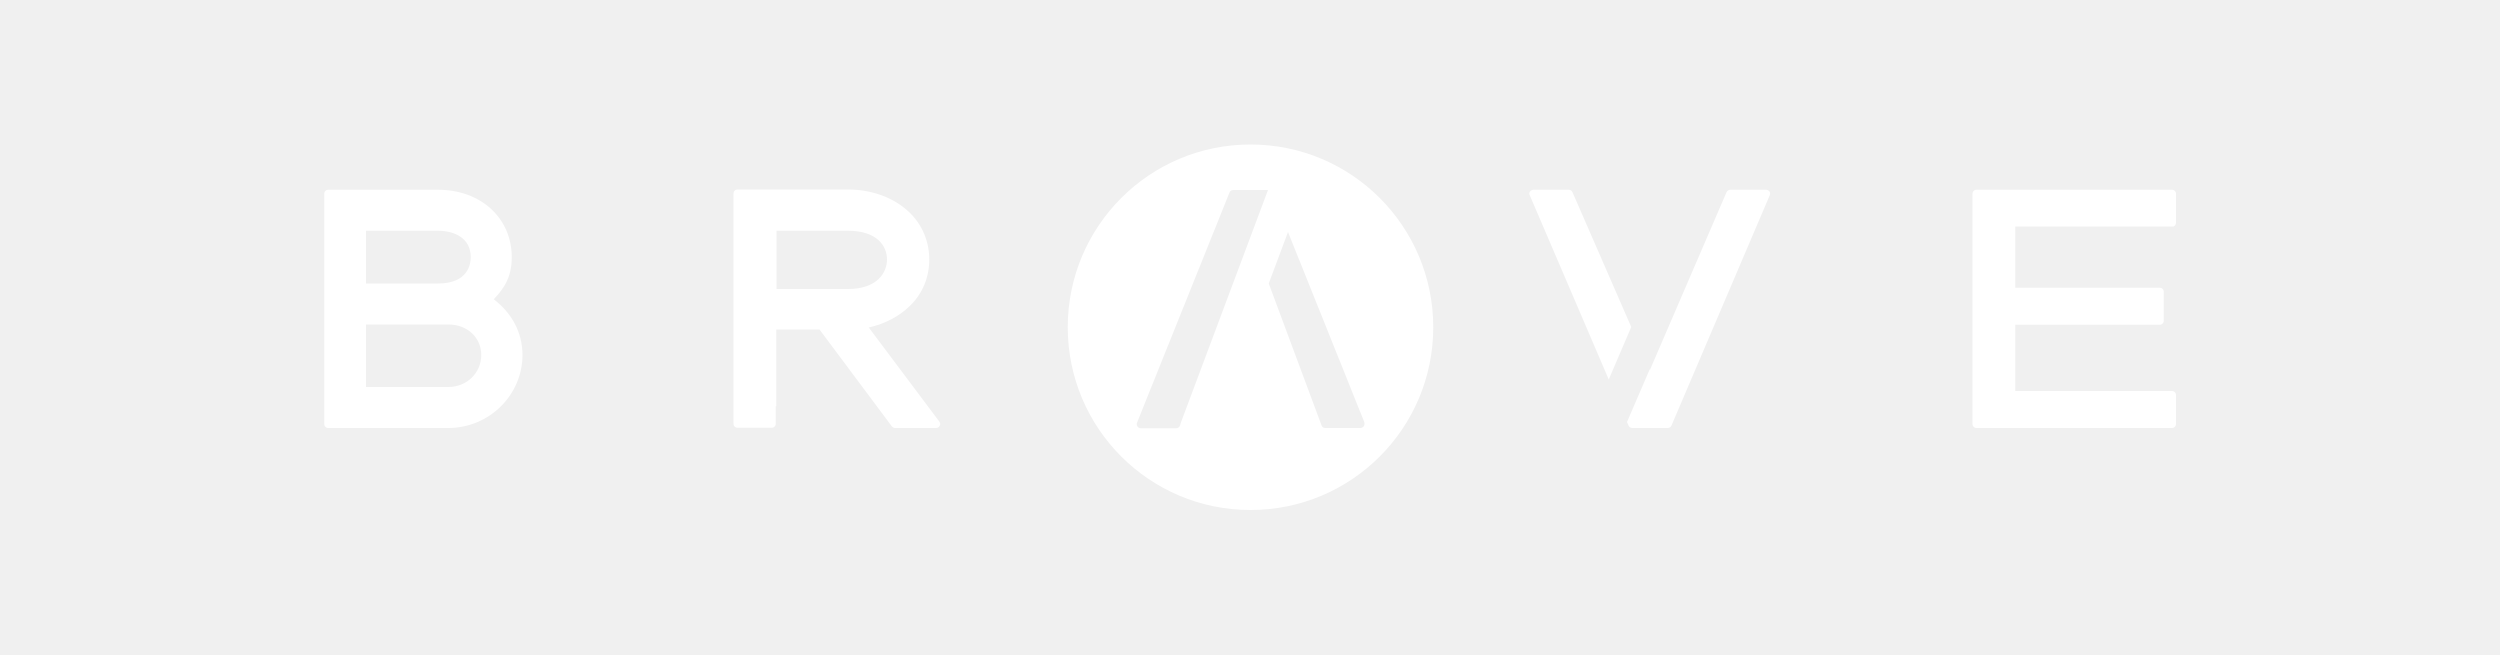
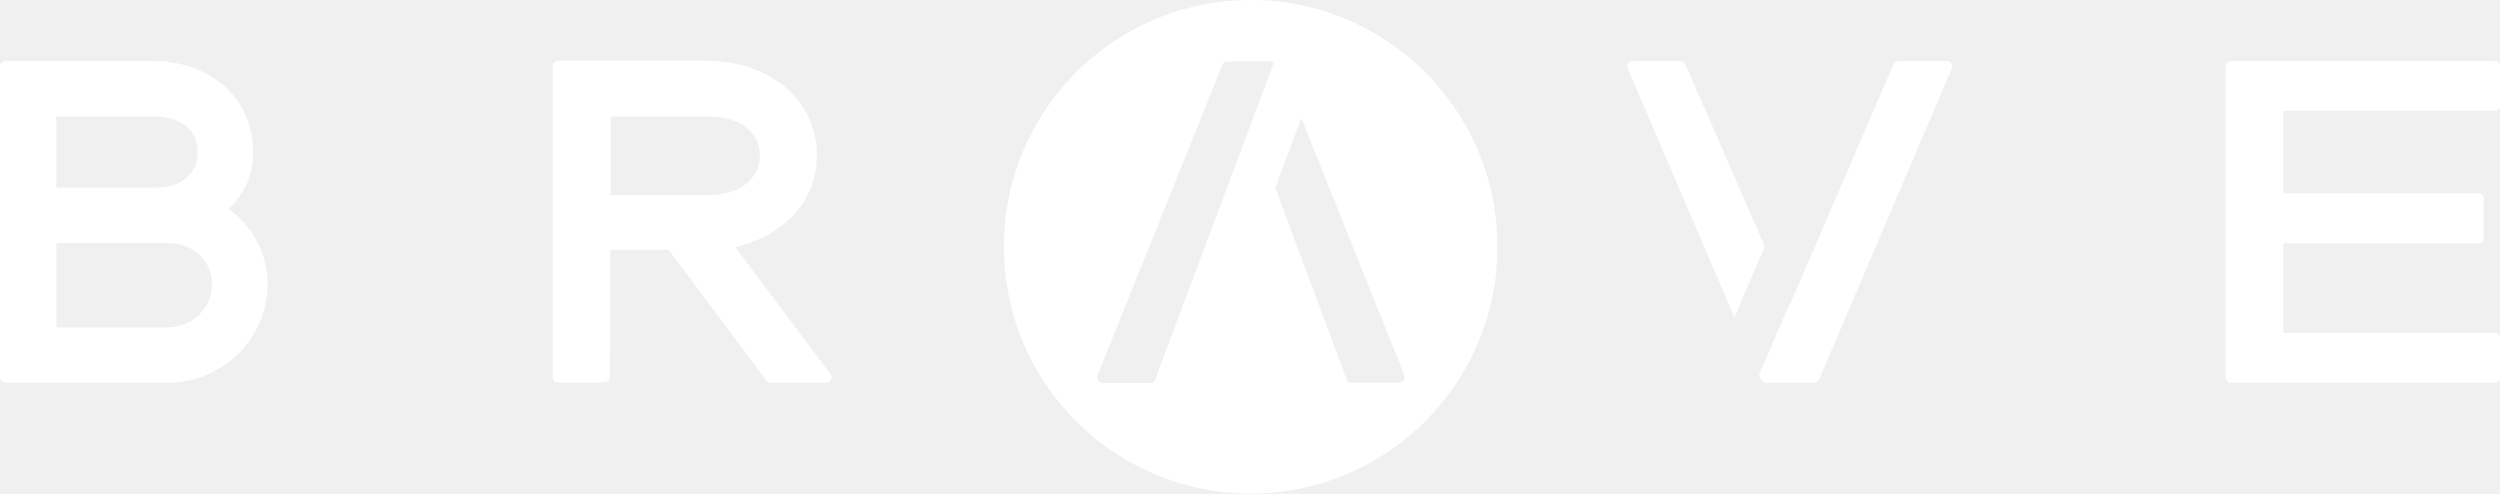
- <svg xmlns="http://www.w3.org/2000/svg" version="1.1" id="Capa_1" x="0px" y="0px" viewBox="0 0 1000 261.8" style="enable-background:new 0 0 1000 261.8;" xml:space="preserve">
-   <style type="text/css">
- 	.st0{fill:#FFFFFF;}
- </style>
+ <svg xmlns="http://www.w3.org/2000/svg" id="Capa_1" data-name="Capa 1" viewBox="0 0 740.6 146.2">
+   <defs>
+     <style>
+       .cls-1 {
+         fill: #fff;
+       }
+     </style>
+   </defs>
+   <path class="cls-1" d="m739.7,32.8c.6-.3,1-.8,1-1.5v-11.6c0-.9-.7-1.6-1.6-1.6h-78.2c-.9,0-1.6.7-1.6,1.6v.7h0v84.4h0v7c0,.9.7,1.6,1.6,1.6h78.2c.9,0,1.6-.7,1.6-1.6v-11.6c0-.9-.7-1.6-1.6-1.6h-62.7v-26.5h57.8c.9,0,1.6-.7,1.6-1.6v-11.6c0-.9-.7-1.6-1.6-1.6h-57.8v-24.5h63.3Z" />
  <g>
-     <path class="st0" d="M869.4,90.6c0.6-0.3,1-0.8,1-1.5V77.5c0-0.9-0.7-1.6-1.6-1.6h-78.2c-0.9,0-1.6,0.7-1.6,1.6v0.7h0v84.4h0v7   c0,0.9,0.7,1.6,1.6,1.6h78.2c0.9,0,1.6-0.7,1.6-1.6V158c0-0.9-0.7-1.6-1.6-1.6h-62.7v-26.5h57.8c0.9,0,1.6-0.7,1.6-1.6v-11.6   c0-0.9-0.7-1.6-1.6-1.6h-57.8V90.6H869.4z" />
-     <g>
-       <path class="st0" d="M629,76.9c-0.3-0.6-0.8-1-1.5-1h-14.1c-0.5,0-1.1,0.3-1.4,0.7c-0.3,0.5-0.4,1-0.1,1.5l31.6,73.7l9-21    L629,76.9z" />
-       <path class="st0" d="M706.4,75.9h-14.3c-0.6,0-1.2,0.4-1.5,1l-30.6,71l-0.1-0.2l-9.1,21.1l0.6,1.4c0.3,0.6,0.8,1,1.5,1h14.2    c0.7,0,1.2-0.4,1.5-1l39.3-92.1c0.2-0.5,0.2-1.1-0.1-1.5C707.5,76.2,707,75.9,706.4,75.9z" />
-     </g>
-     <path class="st0" d="M500.2,57.8c-40.4,0-73.1,32.7-73.1,73.1s32.7,73.1,73.1,73.1s73.1-32.7,73.1-73.1S540.6,57.8,500.2,57.8z    M472.4,168.9L472.4,168.9l-0.4,1.3c-0.2,0.6-0.8,1.1-1.5,1.1h-14.2c-0.5,0-1-0.3-1.3-0.7s-0.4-1-0.2-1.5l37-92.1   c0.2-0.6,0.8-1,1.5-1h13.9L472.4,168.9z M545.5,170.5c-0.3,0.4-0.8,0.7-1.3,0.7h-14.1c-0.7,0-1.3-0.4-1.5-1.1l-21.1-56.7l7.7-20.6   l30.5,76C545.9,169.5,545.8,170.1,545.5,170.5z" />
-     <path class="st0" d="M197.5,119.7c4.6-4.8,7.2-9.4,7.2-16.8c0-15.7-12.4-27-29.5-27h-43.9c-0.9,0-1.6,0.7-1.6,1.6v0.7h0v84.4h0v7   c0,0.9,0.7,1.6,1.6,1.6h48c16.3,0,29.7-13.1,29.7-29.3C208.9,133.1,205,125.5,197.5,119.7z M188.3,102.9c0,2.5-0.9,10.5-13.1,10.5   h-28.8V92.3h28.8C181.6,92.3,188.3,95.1,188.3,102.9z M179.3,154.8h-32.9v-25h33c7.5,0,13.1,5.2,13.1,12.2   C192.5,149.2,186.7,154.8,179.3,154.8z" />
-     <path class="st0" d="M347.5,131c6.6-1.5,12.2-4.5,16.4-8.6c5.1-4.9,7.8-11.4,7.8-18.6c0-8-3.4-15.3-9.7-20.4   c-6-4.9-14.1-7.6-22.9-7.6h-44.1c-0.9,0-1.6,0.7-1.6,1.6v0.7h0v84.4h0v7c0,0.9,0.7,1.6,1.6,1.6h13.7c0.9,0,1.6-0.7,1.6-1.6v-7h0.2   v-30.7h17.3l28.9,38.7c0.3,0.4,0.8,0.7,1.3,0.7h16.4c0.6,0,1.2-0.3,1.5-0.9c0.3-0.6,0.2-1.2-0.2-1.7L347.5,131z M310.6,115.6V92.3   h28.6c11.5,0,15.6,6,15.6,11.5c0,5.4-4.1,11.8-15.6,11.8H310.6z" />
+     <path class="cls-1" d="m499.3,19.1c-.3-.6-.8-1-1.5-1h-14.1c-.5,0-1.1.3-1.4.7-.3.5-.4,1-.1,1.5l31.6,73.7,9-21-23.5-53.9Z" />
+     <path class="cls-1" d="m576.7,18.1h-14.3c-.6,0-1.2.4-1.5,1l-30.6,71-.1-.2-9.1,21.1.6,1.4c.3.6.8,1,1.5,1h14.2c.7,0,1.2-.4,1.5-1l39.3-92.1c.2-.5.2-1.1-.1-1.5-.3-.4-.8-.7-1.4-.7Z" />
  </g>
+   <path class="cls-1" d="m370.5,0c-40.4,0-73.1,32.7-73.1,73.1s32.7,73.1,73.1,73.1,73.1-32.7,73.1-73.1S410.9,0,370.5,0Zm-27.8,111.1h0l-.4,1.3c-.2.6-.8,1.1-1.5,1.1h-14.2c-.5,0-1-.3-1.3-.7s-.4-1-.2-1.5l37-92.1c.2-.6.8-1,1.5-1h13.9l-34.8,92.9Zm73.1,1.6c-.3.4-.8.7-1.3.7h-14.1c-.7,0-1.3-.4-1.5-1.1l-21.1-56.7,7.7-20.6,30.5,76c.2.7.1,1.3-.2,1.7Z" />
+   <path class="cls-1" d="m67.8,61.9c4.6-4.8,7.2-9.4,7.2-16.8,0-15.7-12.4-27-29.5-27H1.6c-.9,0-1.6.7-1.6,1.6v.7h0v84.4h0v7c0,.9.7,1.6,1.6,1.6h48c16.3,0,29.7-13.1,29.7-29.3-.1-8.8-4-16.4-11.5-22.2Zm-9.2-16.8c0,2.5-.9,10.5-13.1,10.5h-28.8v-21.1h28.8c6.4,0,13.1,2.8,13.1,10.6Zm-9,51.9H16.7v-25h33c7.5,0,13.1,5.2,13.1,12.2s-5.8,12.8-13.2,12.8Z" />
+   <path class="cls-1" d="m217.8,73.2c6.6-1.5,12.2-4.5,16.4-8.6,5.1-4.9,7.8-11.4,7.8-18.6,0-8-3.4-15.3-9.7-20.4-6-4.9-14.1-7.6-22.9-7.6h-44.1c-.9,0-1.6.7-1.6,1.6v.7h0v84.4h0v7c0,.9.7,1.6,1.6,1.6h13.7c.9,0,1.6-.7,1.6-1.6v-7h.2v-30.7h17.3l28.9,38.7c.3.4.8.7,1.3.7h16.4c.6,0,1.2-.3,1.5-.9.3-.6.2-1.2-.2-1.7l-28.2-37.6Zm-36.9-15.4v-23.3h28.6c11.5,0,15.6,6,15.6,11.5s-4.1,11.8-15.6,11.8c0,0-28.6,0-28.6,0Z" />
</svg>
